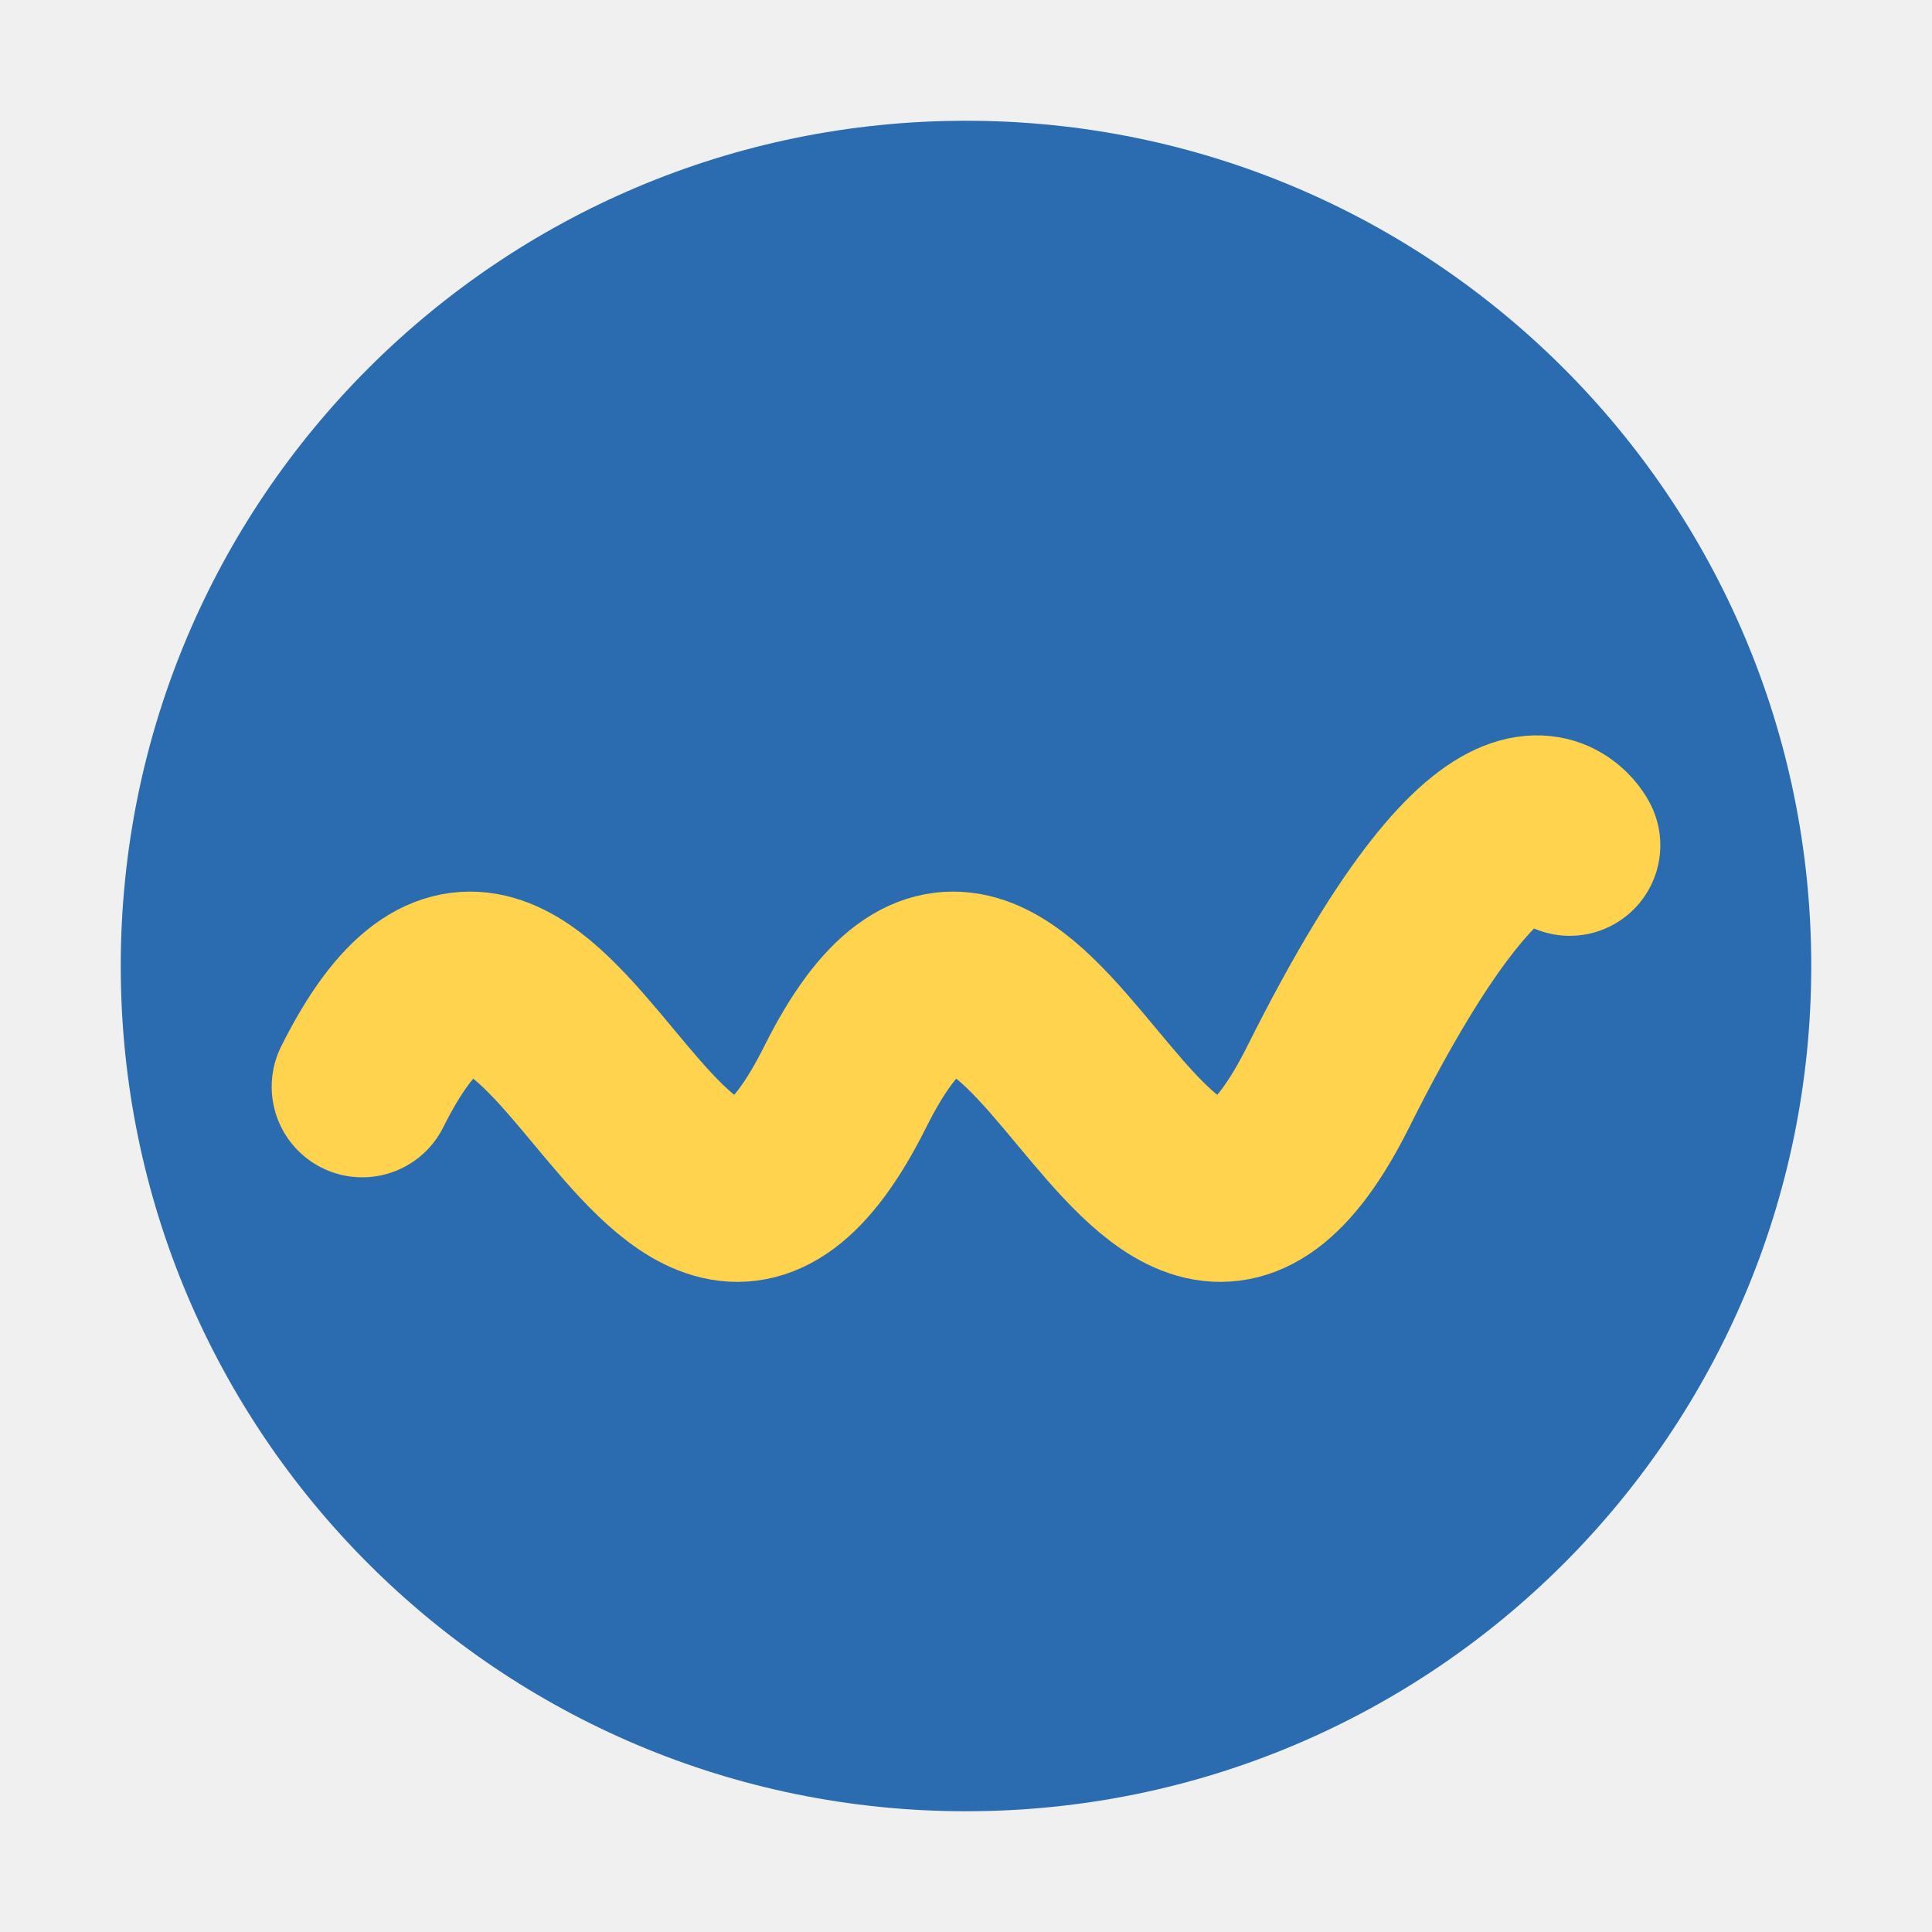
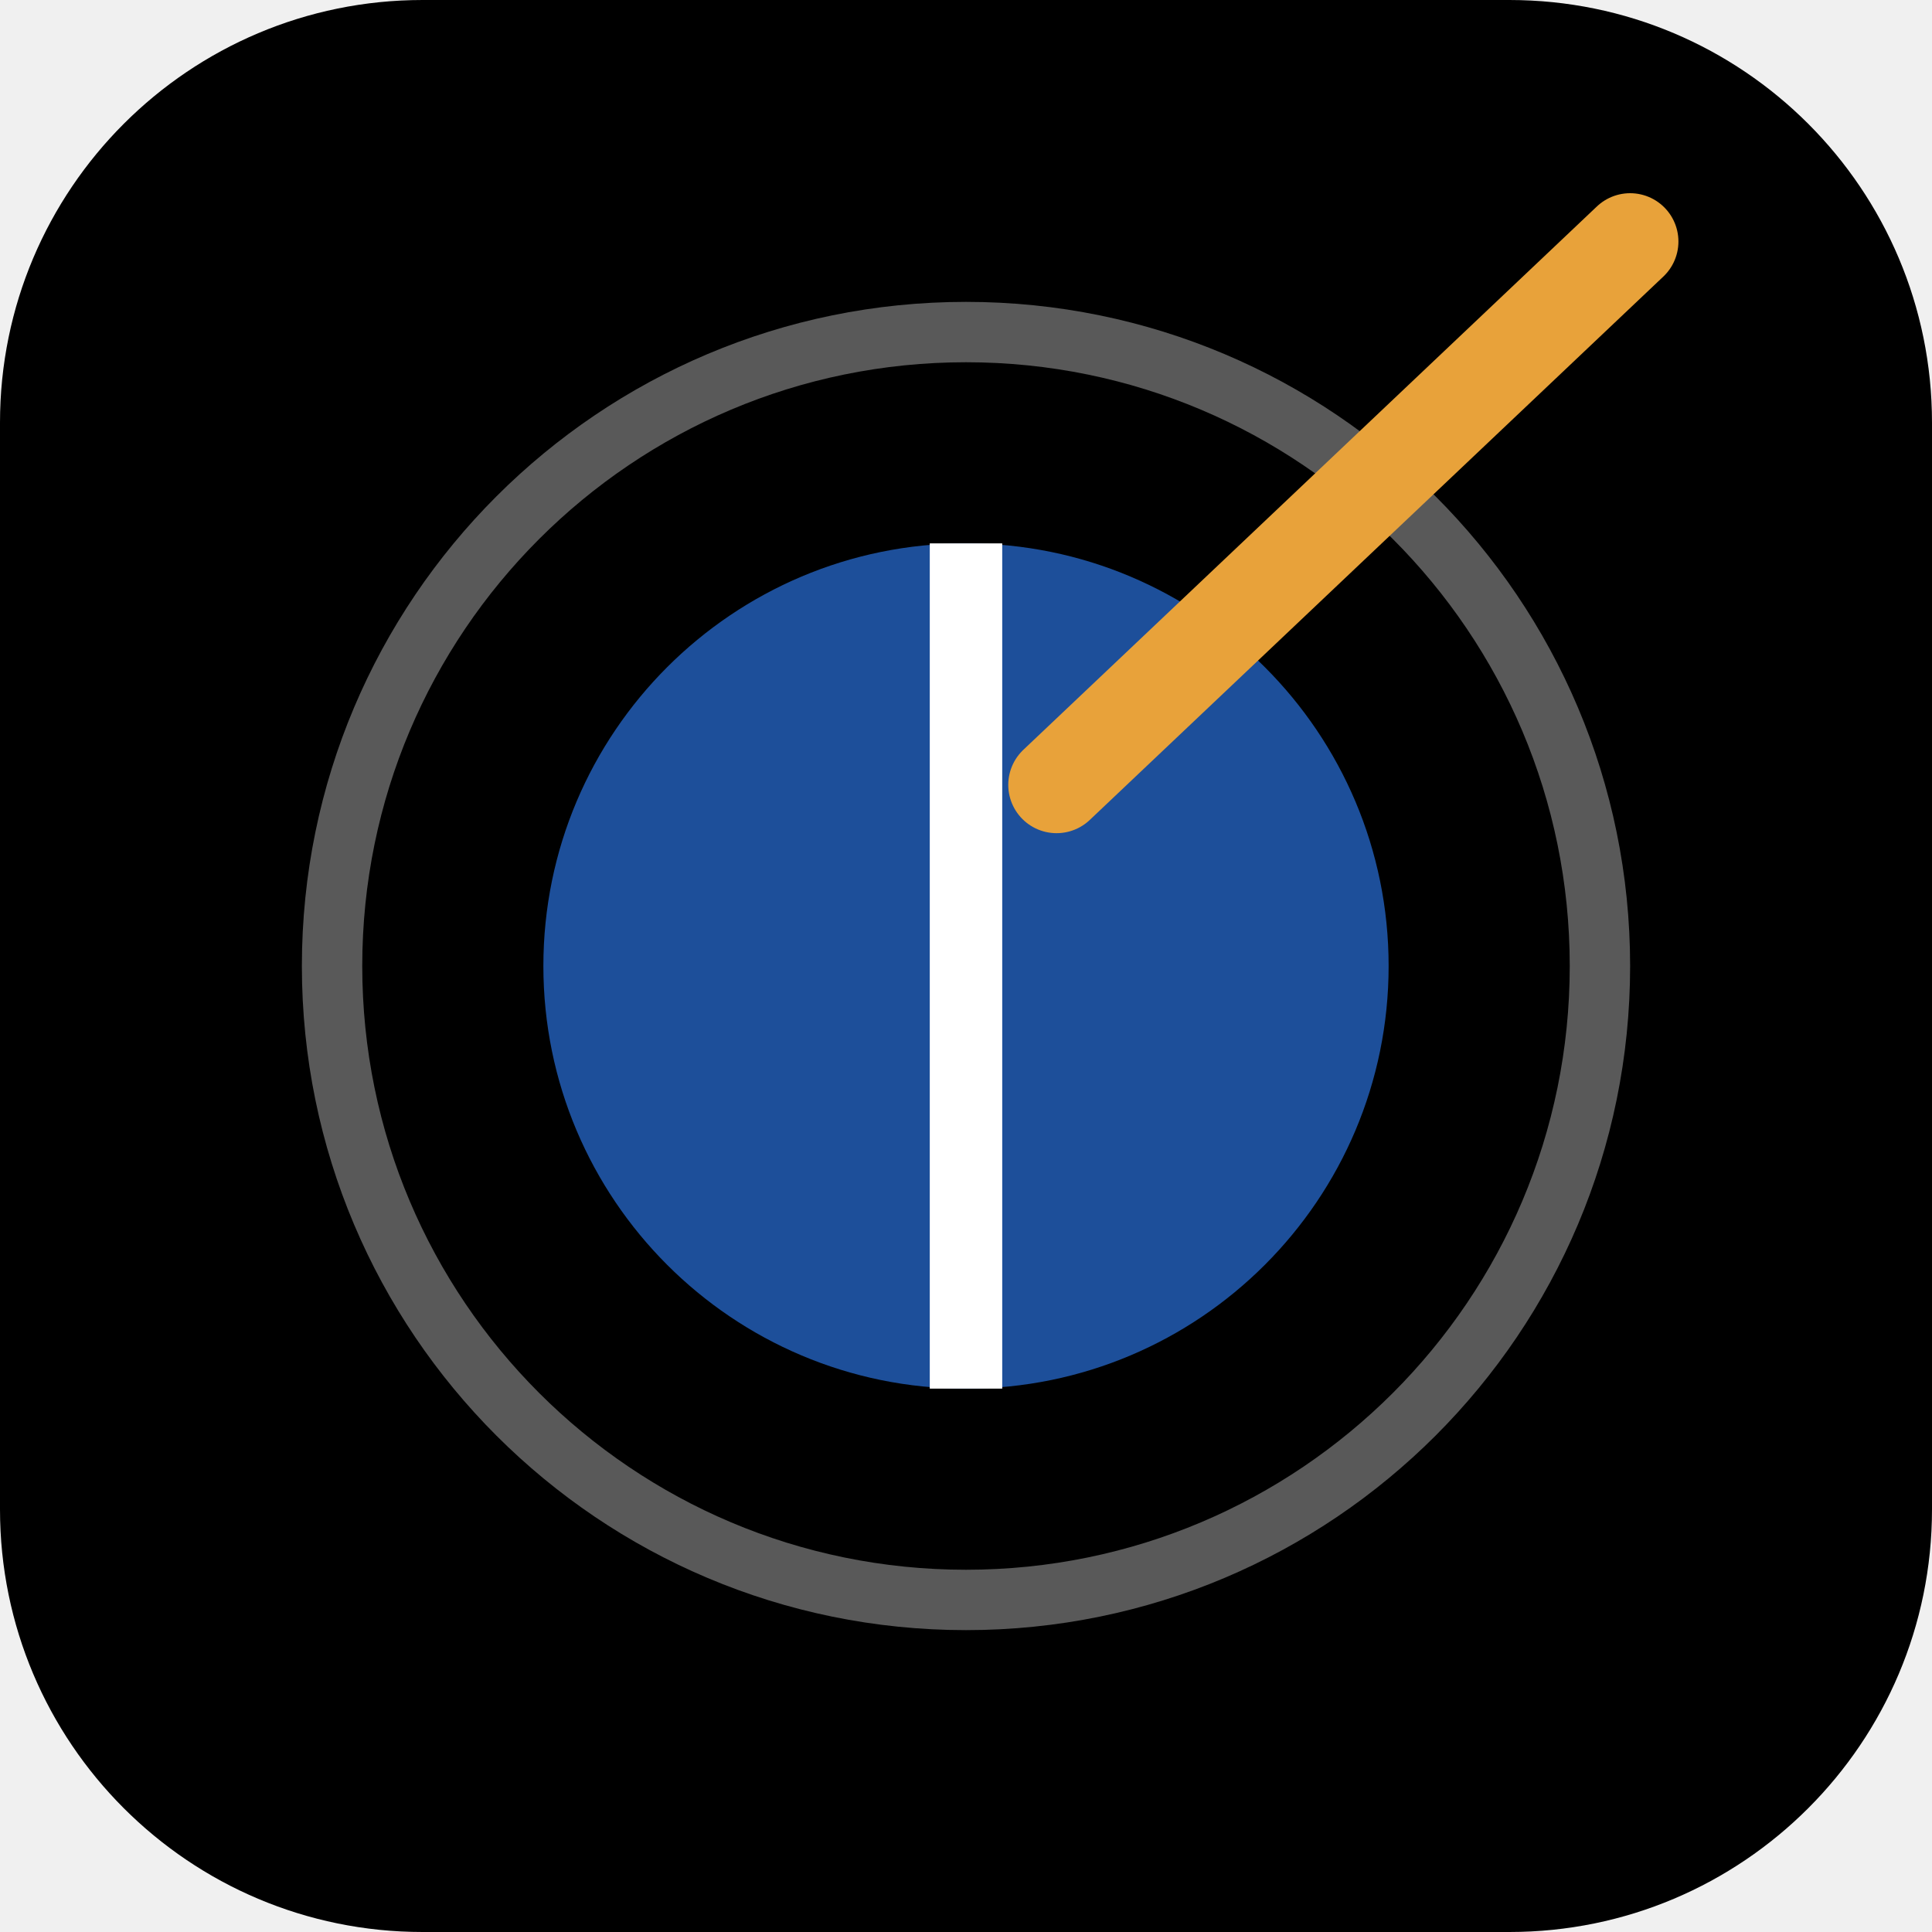
<svg xmlns="http://www.w3.org/2000/svg" viewBox="0 0 32 32">
-   <circle cx="16" cy="16" r="14" fill="#2b6cb0" />
-   <path d="M6 18c3-6 5 6 8 0s5 6 8 0 4-4 4-4" stroke="#ffd34d" stroke-width="3" fill="none" stroke-linecap="round" />
+   <rect width="32" height="32" rx="7" fill="#000" />
+   <circle cx="16" cy="16" r="10.5" fill="none" stroke="#fff" stroke-opacity=".35" />
+   <circle cx="16" cy="16" r="7" fill="#1d4f9a" />
+   <path d="M16 9v14" stroke="#fff" stroke-width="1.2" />
+   <path d="M27 4 17.5 13" stroke="#E8A23A" stroke-width="1.6" stroke-linecap="round" />
</svg>
